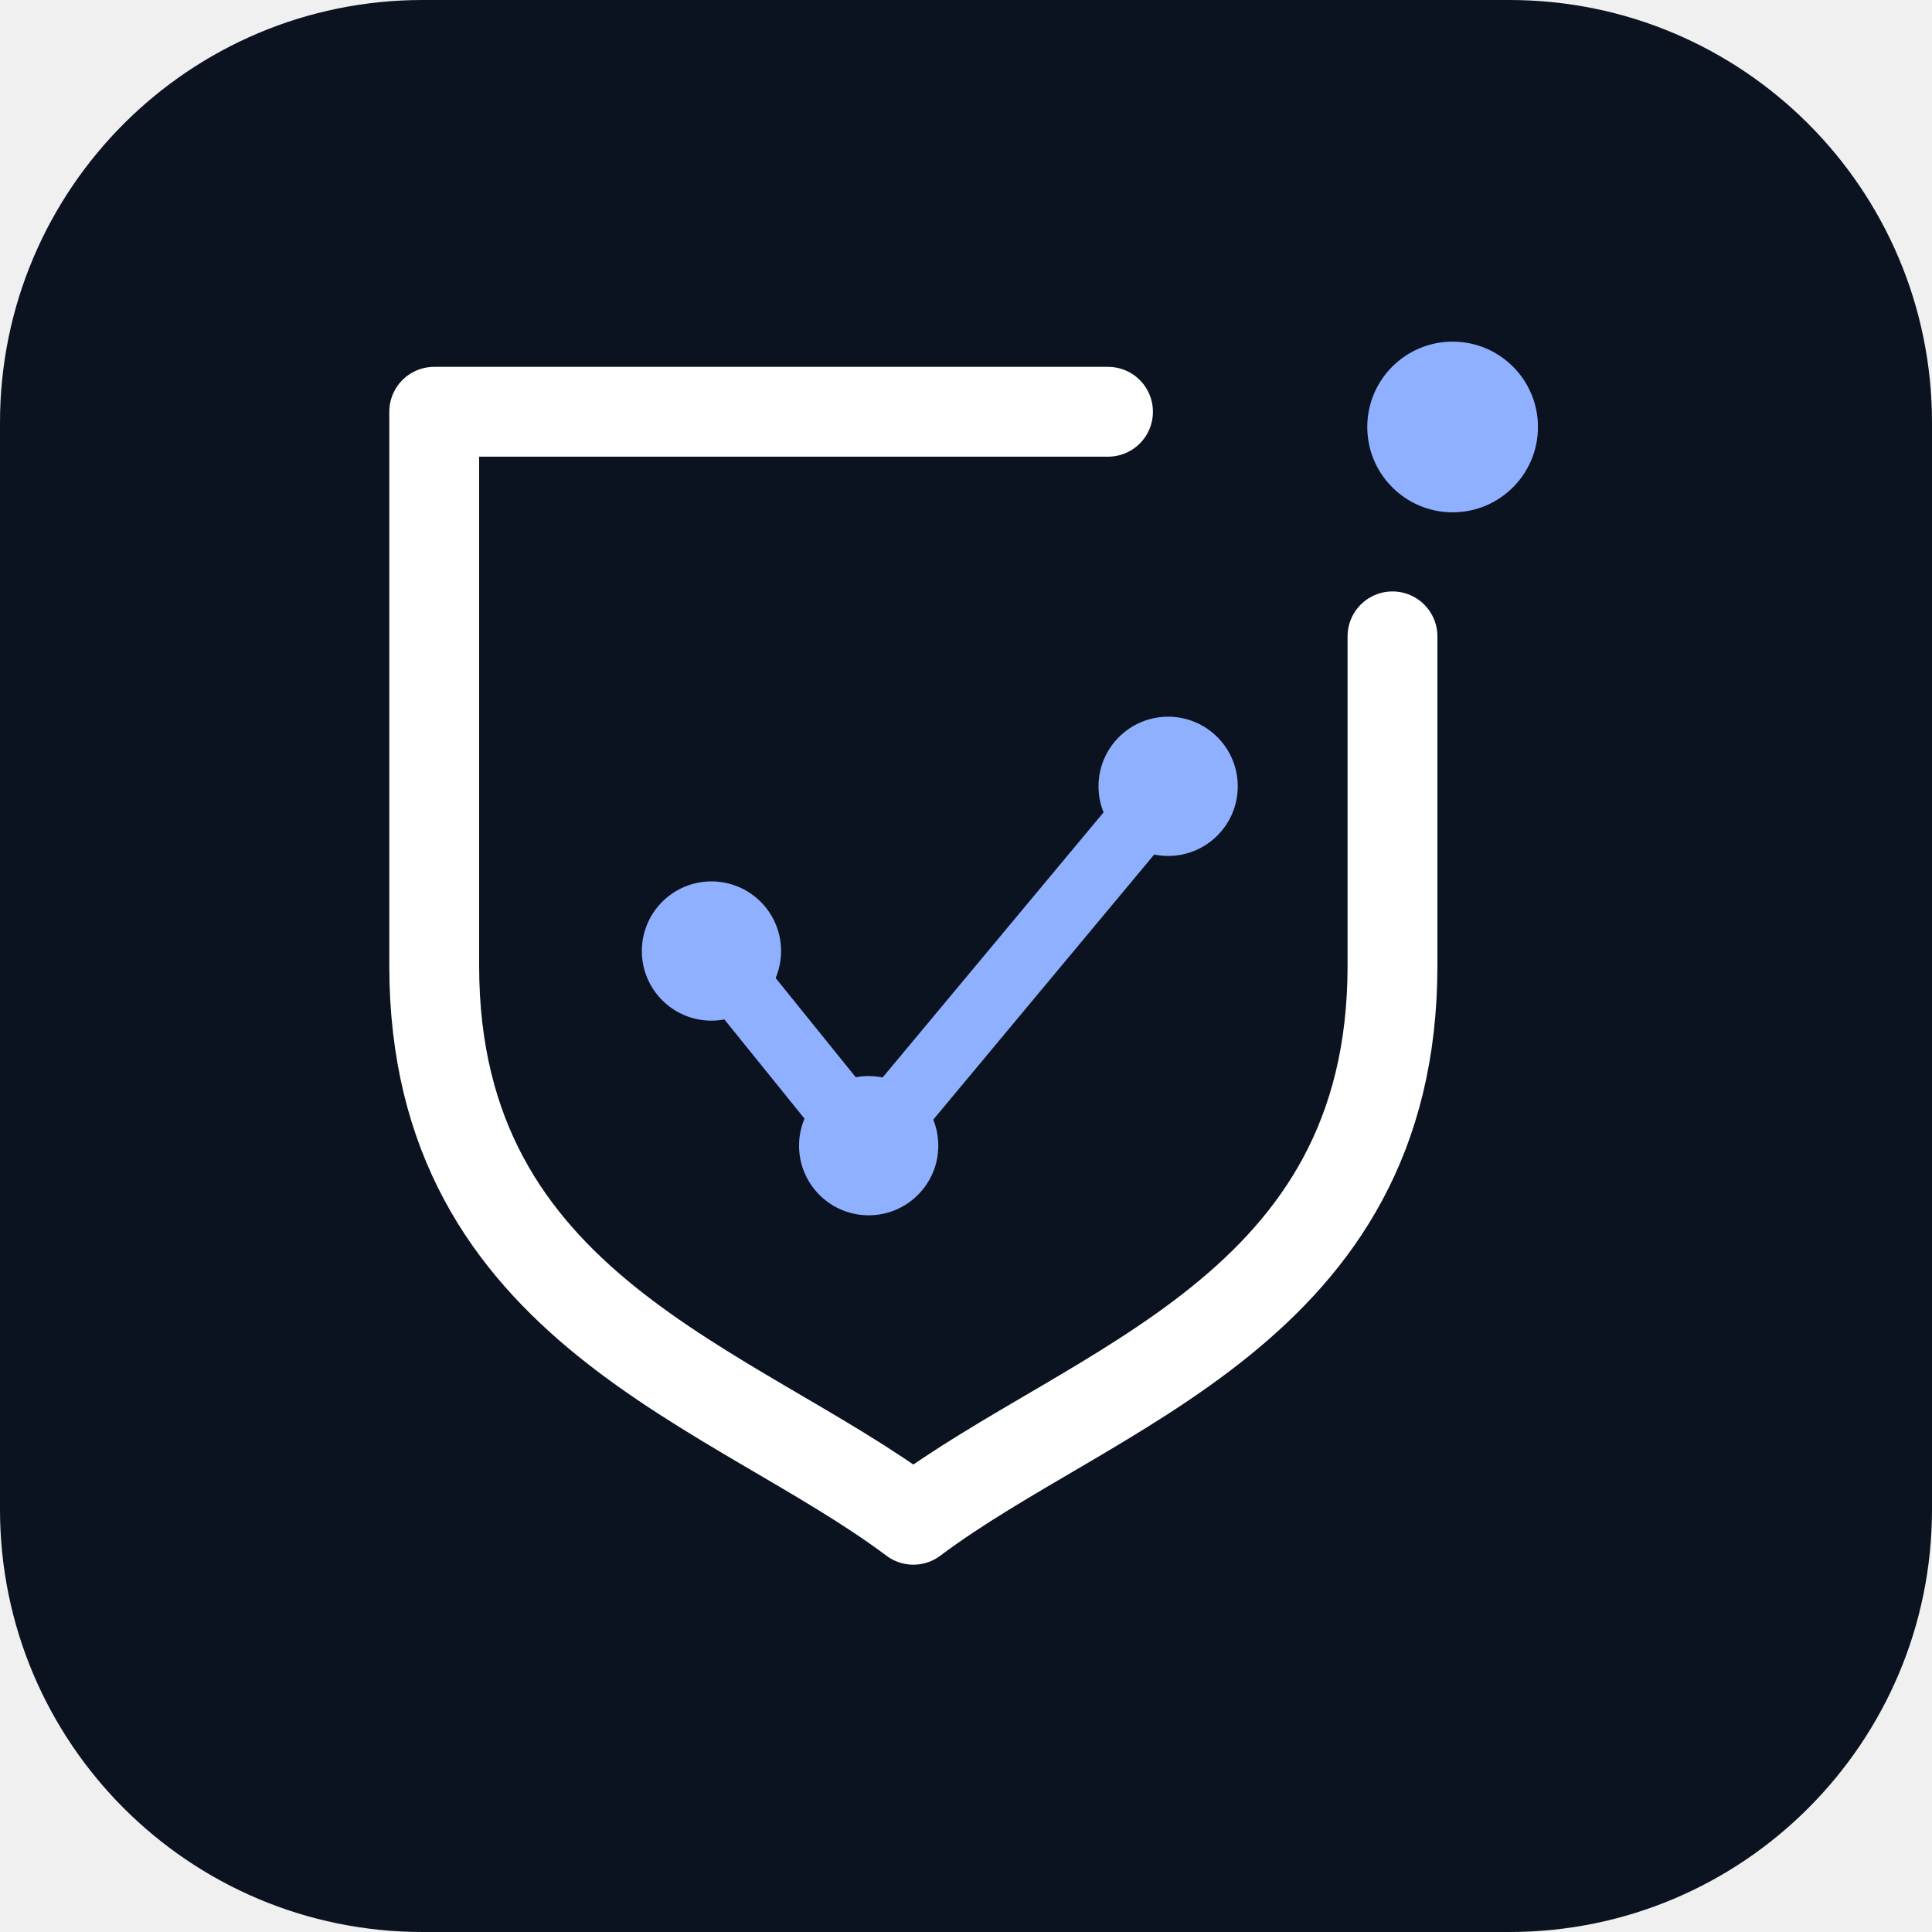
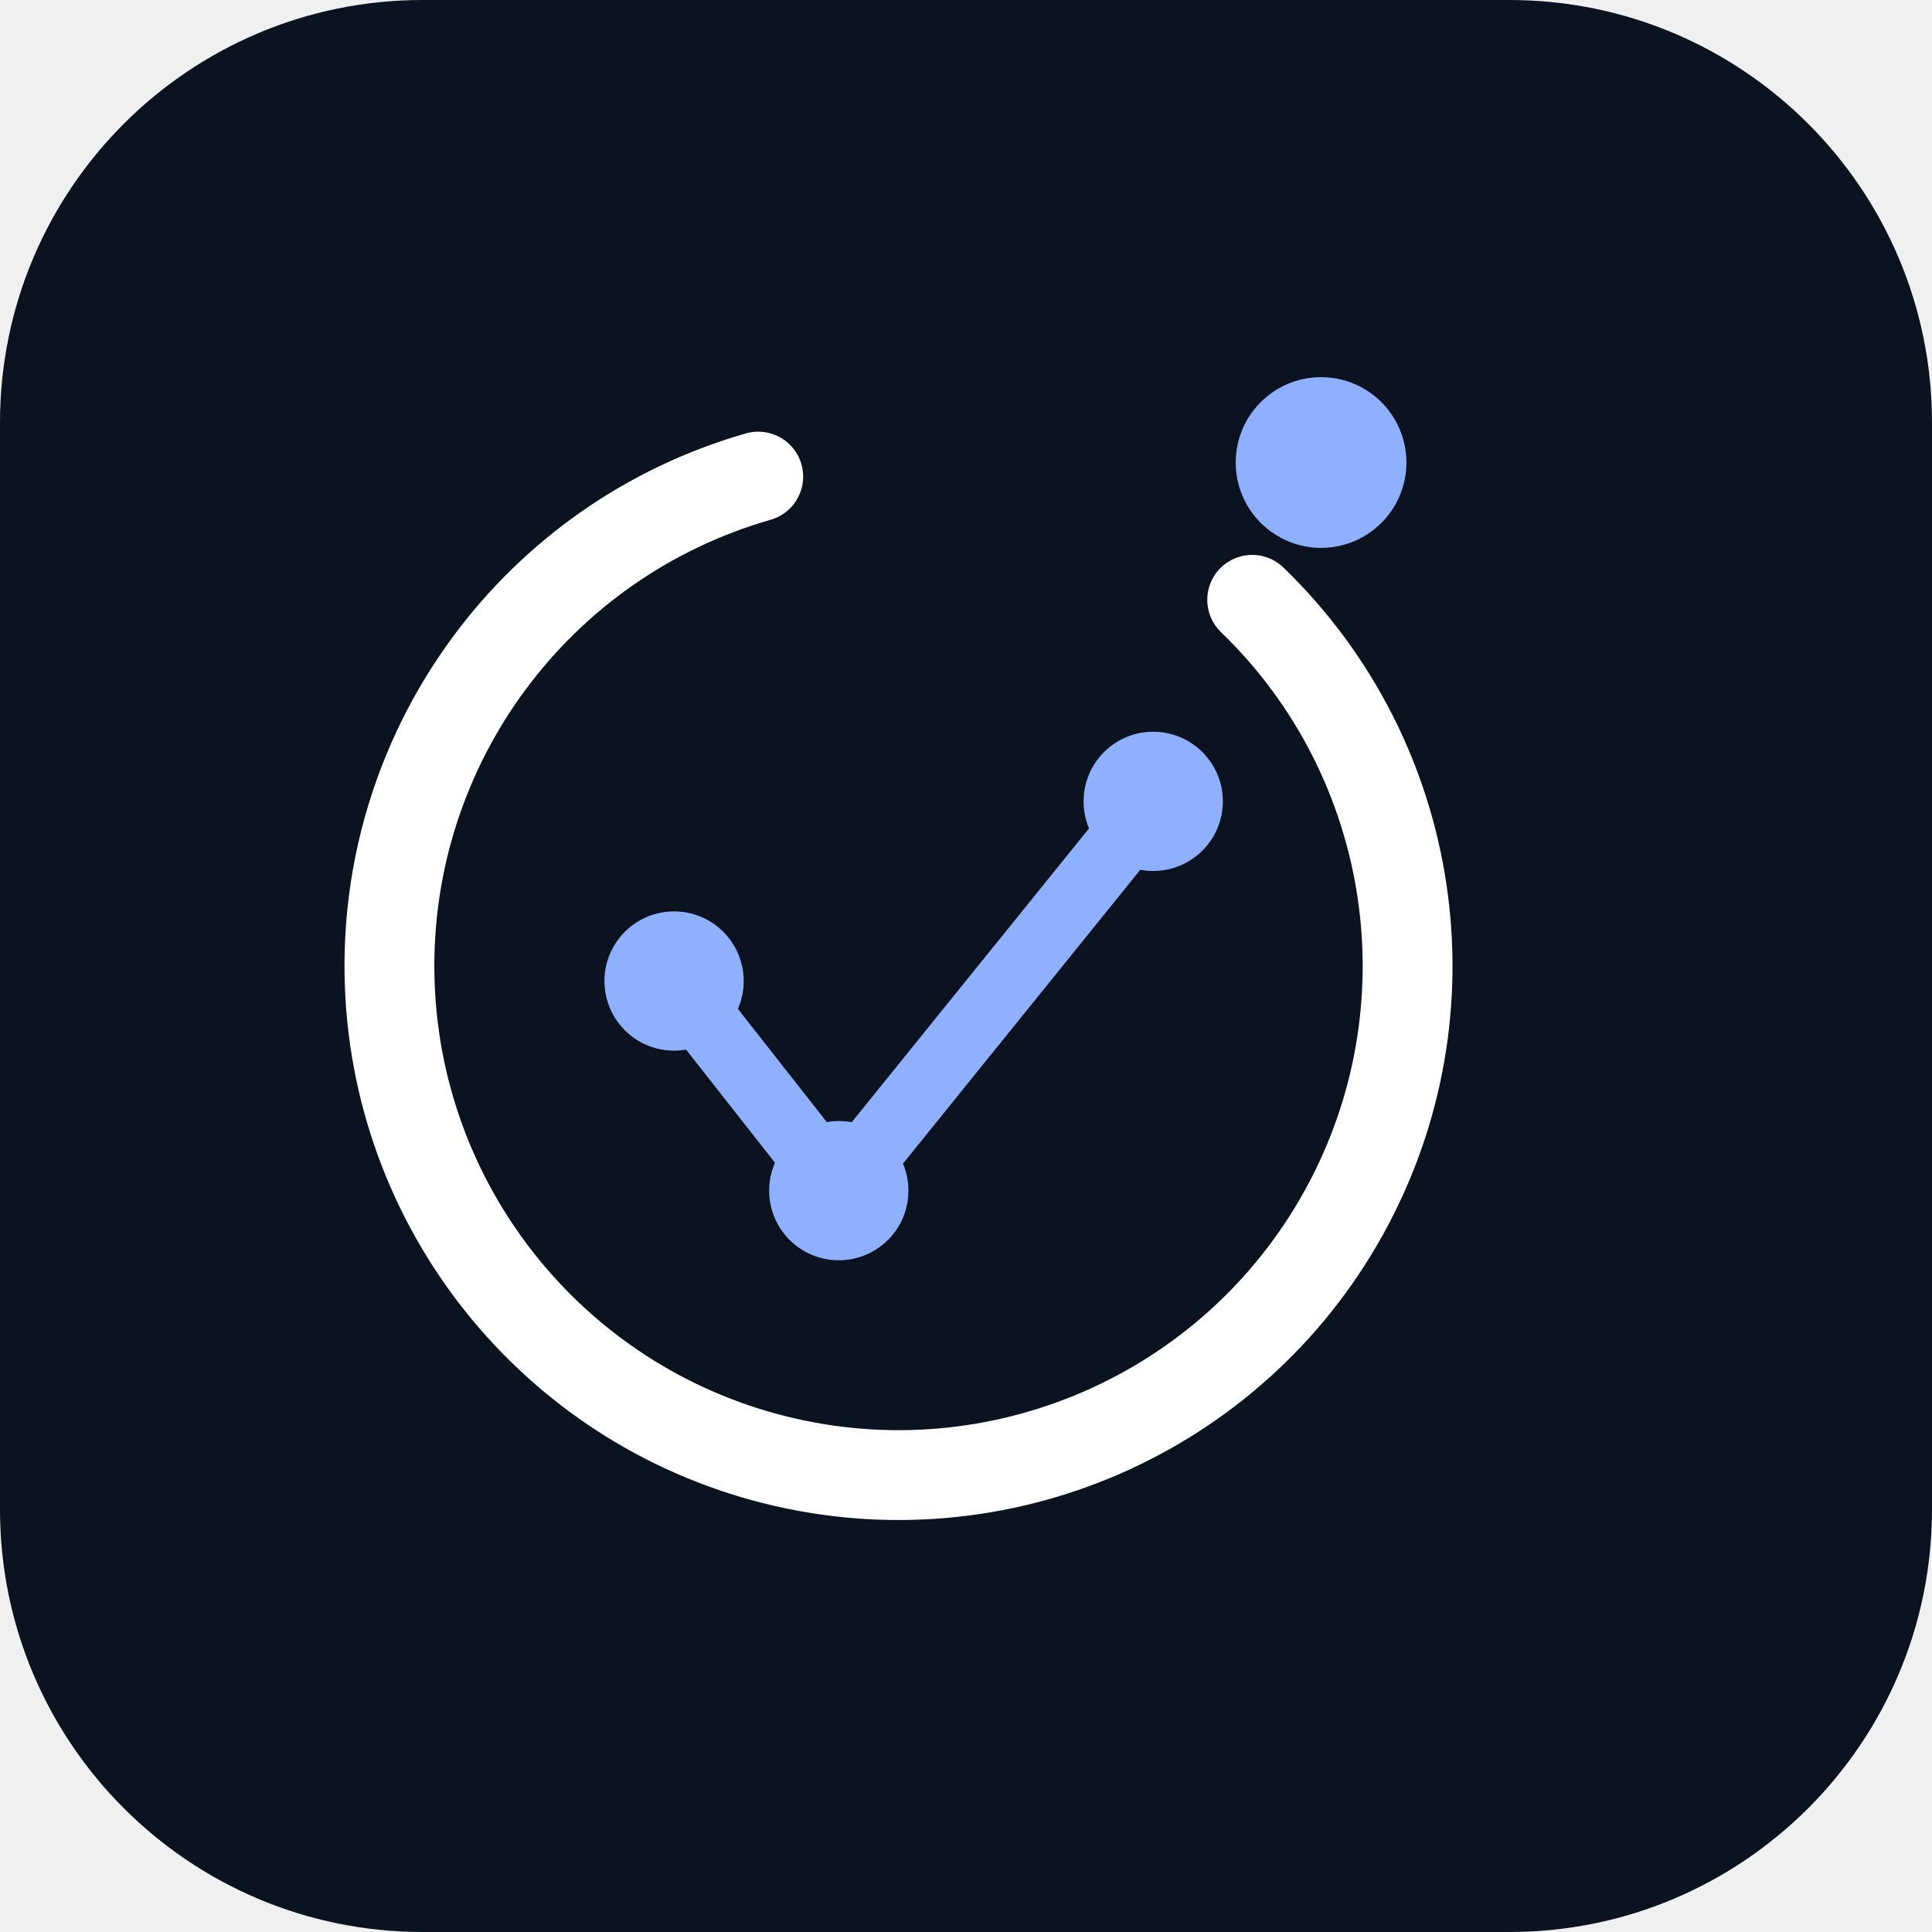
<svg xmlns="http://www.w3.org/2000/svg" viewBox="0 0 64 64" role="img" aria-label="AssureGraph">
  <rect width="64" height="64" rx="14" fill="#0B1220" />
  <g transform="scale(0.0496)">
-     <path d="M930 425 L930 645 C930 875 730 925 610 1015 C490 925 290 875 290 645 L290 275 L740 275" fill="none" stroke="#FFFFFF" stroke-width="60" stroke-linecap="round" stroke-linejoin="round" />
-     <circle cx="970.161" cy="285.161" r="57" fill="#8FB0FF" />
+     <path d="M836.3 400.6A340.0 340.0 0 1 1 506.4 318.3" fill="none" stroke="#FFFFFF" stroke-width="60" stroke-linecap="round" />
+     <circle cx="882.3" cy="308.9" r="57" fill="#8FB0FF" />
    <g stroke="#8FB0FF" fill="#8FB0FF">
-       <path d="M475.161 635.161 L580.161 765.161 L780.161 525.161" fill="none" stroke-width="44" stroke-linecap="round" stroke-linejoin="round" />
-       <circle cx="475.161" cy="635.161" r="46" />
-       <circle cx="580.161" cy="765.161" r="46" />
-       <circle cx="780.161" cy="525.161" r="46" />
+       <path d="M450.2 655.2 L560.2 795.2 L770.2 535.2" fill="none" stroke-width="44.0" stroke-linecap="round" stroke-linejoin="round" />
+       <circle cx="450.2" cy="655.2" r="46.0" />
+       <circle cx="560.2" cy="795.2" r="46.0" />
+       <circle cx="770.2" cy="535.2" r="46.0" />
    </g>
  </g>
</svg>
